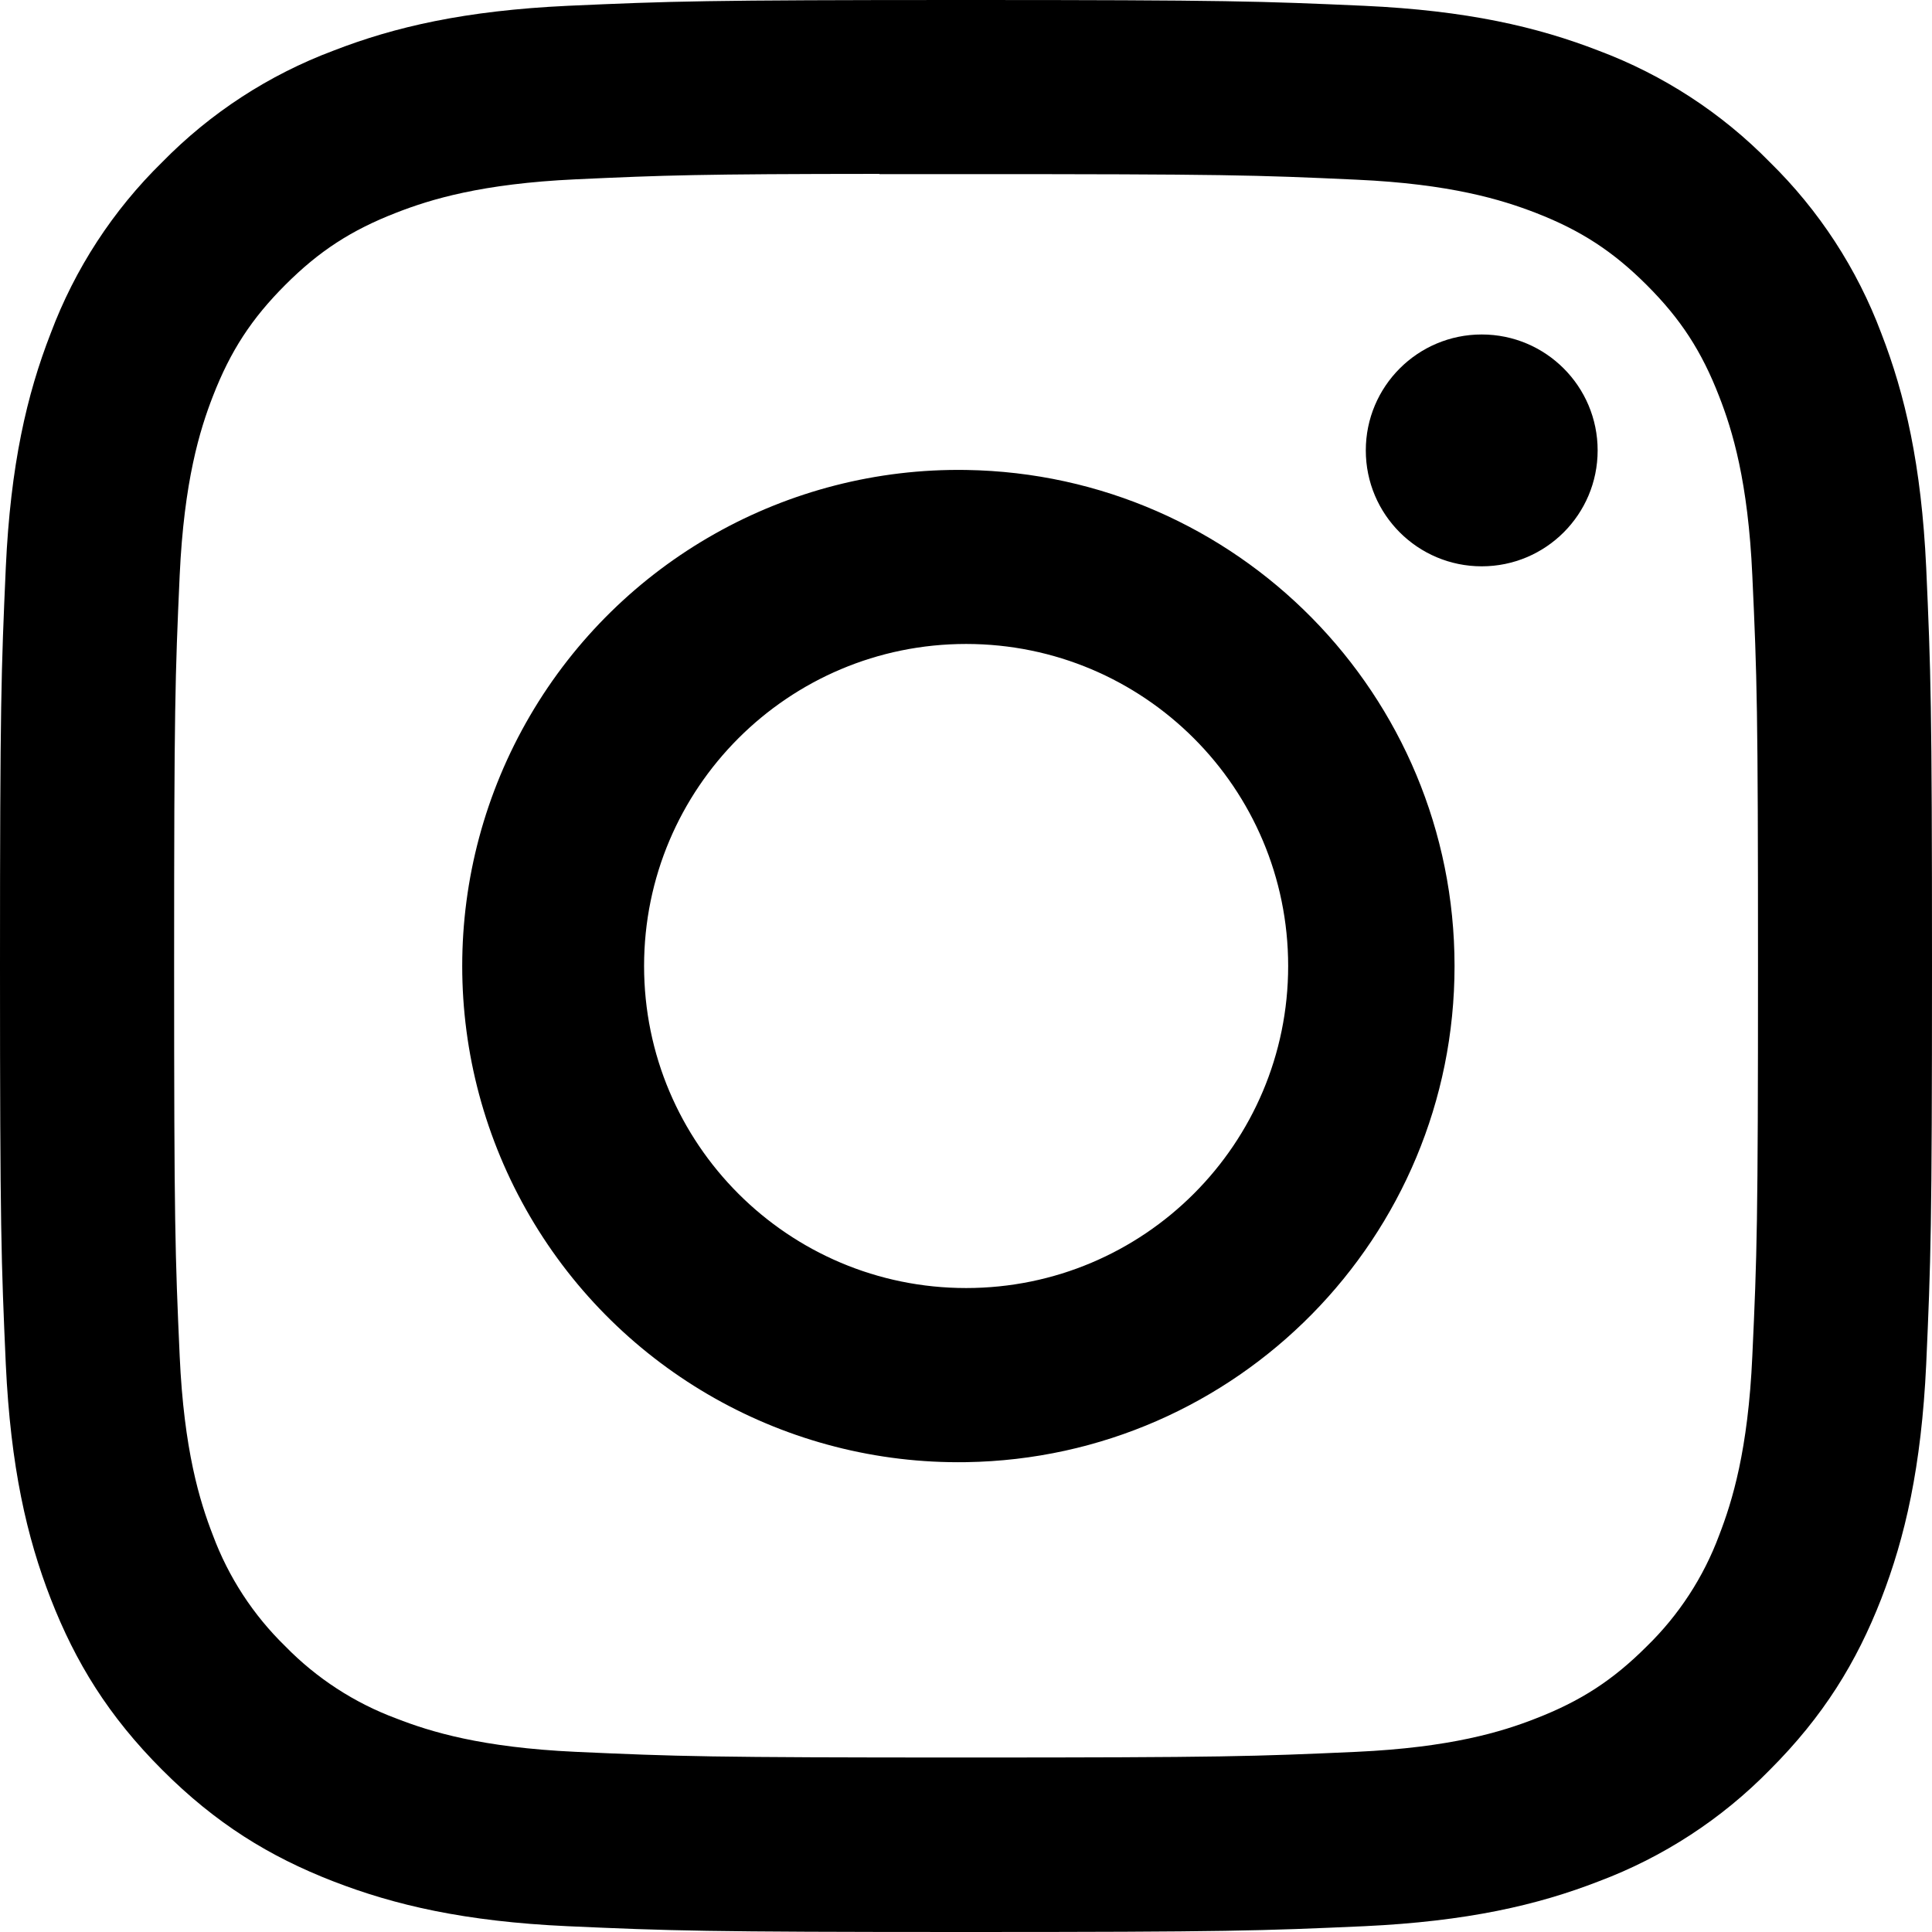
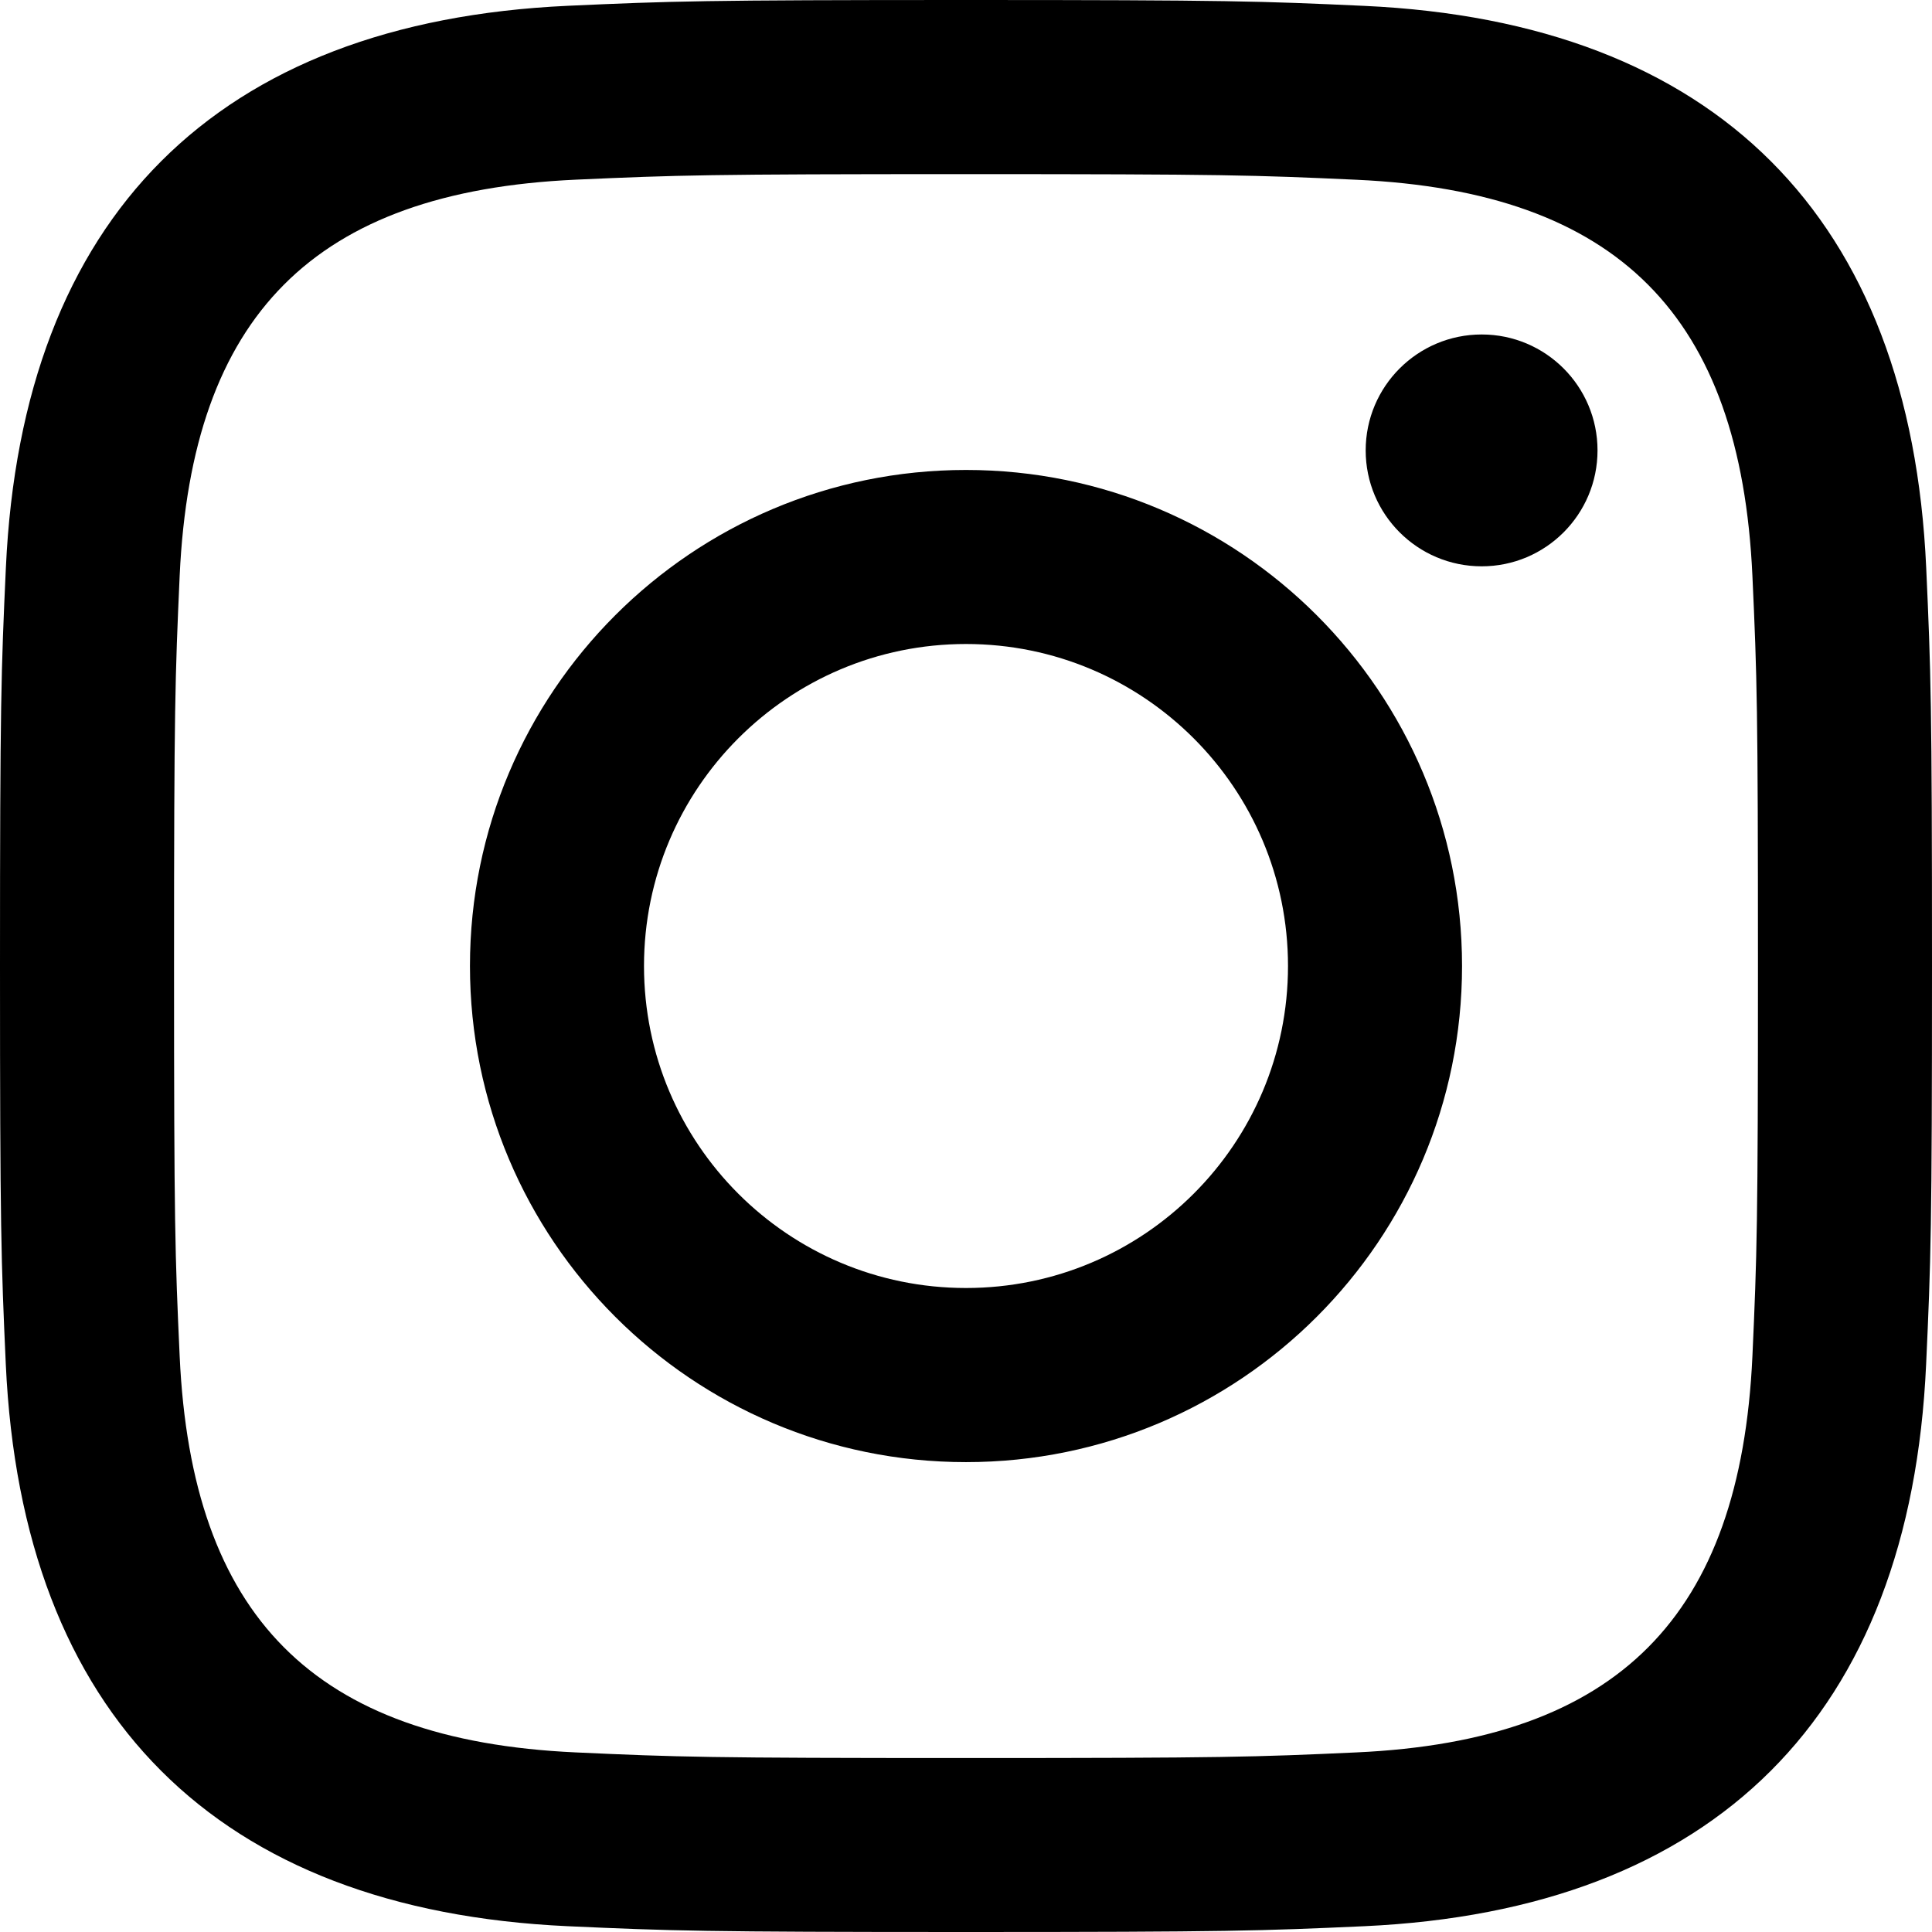
- <svg xmlns="http://www.w3.org/2000/svg" width="24" height="24" fill="currentColor" viewBox="0 0 16 16">
-   <path d="M8 0C5.829 0 5.556.01 4.703.048 3.85.088 3.269.222 2.76.42a3.9 3.9 0 0 0-1.417.923A3.9 3.9 0 0 0 .42 2.76C.222 3.268.087 3.85.048 4.7.01 5.555 0 5.827 0 8.001c0 2.172.01 2.444.048 3.297.04.852.174 1.433.372 1.942.205.526.478.972.923 1.417.444.445.89.719 1.416.923.51.198 1.09.333 1.942.372C5.555 15.99 5.827 16 8 16s2.444-.01 3.298-.048c.851-.04 1.434-.174 1.943-.372a3.9 3.9 0 0 0 1.416-.923c.445-.445.718-.891.923-1.417.197-.509.332-1.09.372-1.942C15.99 10.445 16 10.173 16 8s-.01-2.445-.048-3.299c-.04-.851-.175-1.433-.372-1.941a3.9 3.9 0 0 0-.923-1.417A3.9 3.9 0 0 0 13.24.42c-.51-.198-1.092-.333-1.943-.372C10.443.01 10.172 0 7.998 0zm-.717 1.442h.718c2.136 0 2.389.007 3.232.046.78.035 1.204.166 1.486.275.373.145.64.319.92.599s.453.546.598.92c.11.281.24.705.275 1.485.039.843.047 1.096.047 3.231s-.008 2.389-.047 3.232c-.035.78-.166 1.203-.275 1.485a2.5 2.5 0 0 1-.599.919c-.28.28-.546.453-.92.598-.28.11-.704.24-1.485.276-.843.038-1.096.047-3.232.047s-2.39-.009-3.233-.047c-.78-.036-1.203-.166-1.485-.276a2.5 2.5 0 0 1-.92-.598 2.5 2.5 0 0 1-.6-.92c-.109-.281-.24-.705-.275-1.485-.038-.843-.046-1.096-.046-3.233s.008-2.388.046-3.231c.036-.78.166-1.204.276-1.486.145-.373.319-.64.599-.92s.546-.453.92-.598c.282-.11.705-.24 1.485-.276.738-.034 1.024-.044 2.515-.045z" />
-   <path d="M12.271 2.77a.96.96 0 1 0 0 1.92.96.96 0 0 0 0-1.92m-4.27 1.122a4.109 4.109 0 1 0 0 8.217 4.109 4.109 0 0 0 0-8.217m0 1.441a2.667 2.667 0 1 1 0 5.334 2.667 2.667 0 0 1 0-5.334" />
+ <svg xmlns="http://www.w3.org/2000/svg" role="img" aria-label="Instagram" viewBox="0 0 24 24" fill="currentColor">
+   <path d="M12 2.163c3.204 0 3.584.012 4.85.07 3.252.148 4.771 1.691 4.919 4.919.058 1.265.069 1.645.069 4.849 0 3.205-.012 3.584-.069 4.849-.149 3.225-1.664 4.771-4.919 4.919-1.266.058-1.644.07-4.85.07-3.204 0-3.584-.012-4.849-.07-3.26-.149-4.771-1.699-4.919-4.92-.058-1.265-.07-1.644-.07-4.849 0-3.204.013-3.583.07-4.849.149-3.227 1.664-4.771 4.919-4.919 1.266-.057 1.645-.069 4.849-.069zm0-2.163c-3.259 0-3.667.014-4.947.072-4.358.2-6.78 2.618-6.98 6.98-.059 1.281-.073 1.689-.073 4.948 0 3.259.014 3.668.072 4.948.2 4.358 2.618 6.78 6.98 6.98 1.281.058 1.689.072 4.948.072 3.259 0 3.668-.014 4.948-.072 4.354-.2 6.782-2.618 6.979-6.98.059-1.28.073-1.689.073-4.948 0-3.259-.014-3.667-.072-4.947-.196-4.354-2.617-6.78-6.979-6.98-1.281-.059-1.69-.073-4.949-.073zm0 5.838c-3.403 0-6.162 2.759-6.162 6.162s2.759 6.163 6.162 6.163 6.162-2.759 6.162-6.163c0-3.403-2.759-6.162-6.162-6.162zm0 10.162c-2.209 0-4-1.79-4-4 0-2.209 1.791-4 4-4s4 1.791 4 4c0 2.21-1.791 4-4 4zm6.406-11.845c-.796 0-1.441.645-1.441 1.44s.645 1.44 1.441 1.44c.795 0 1.439-.645 1.439-1.44s-.644-1.44-1.439-1.44z" />
</svg>
